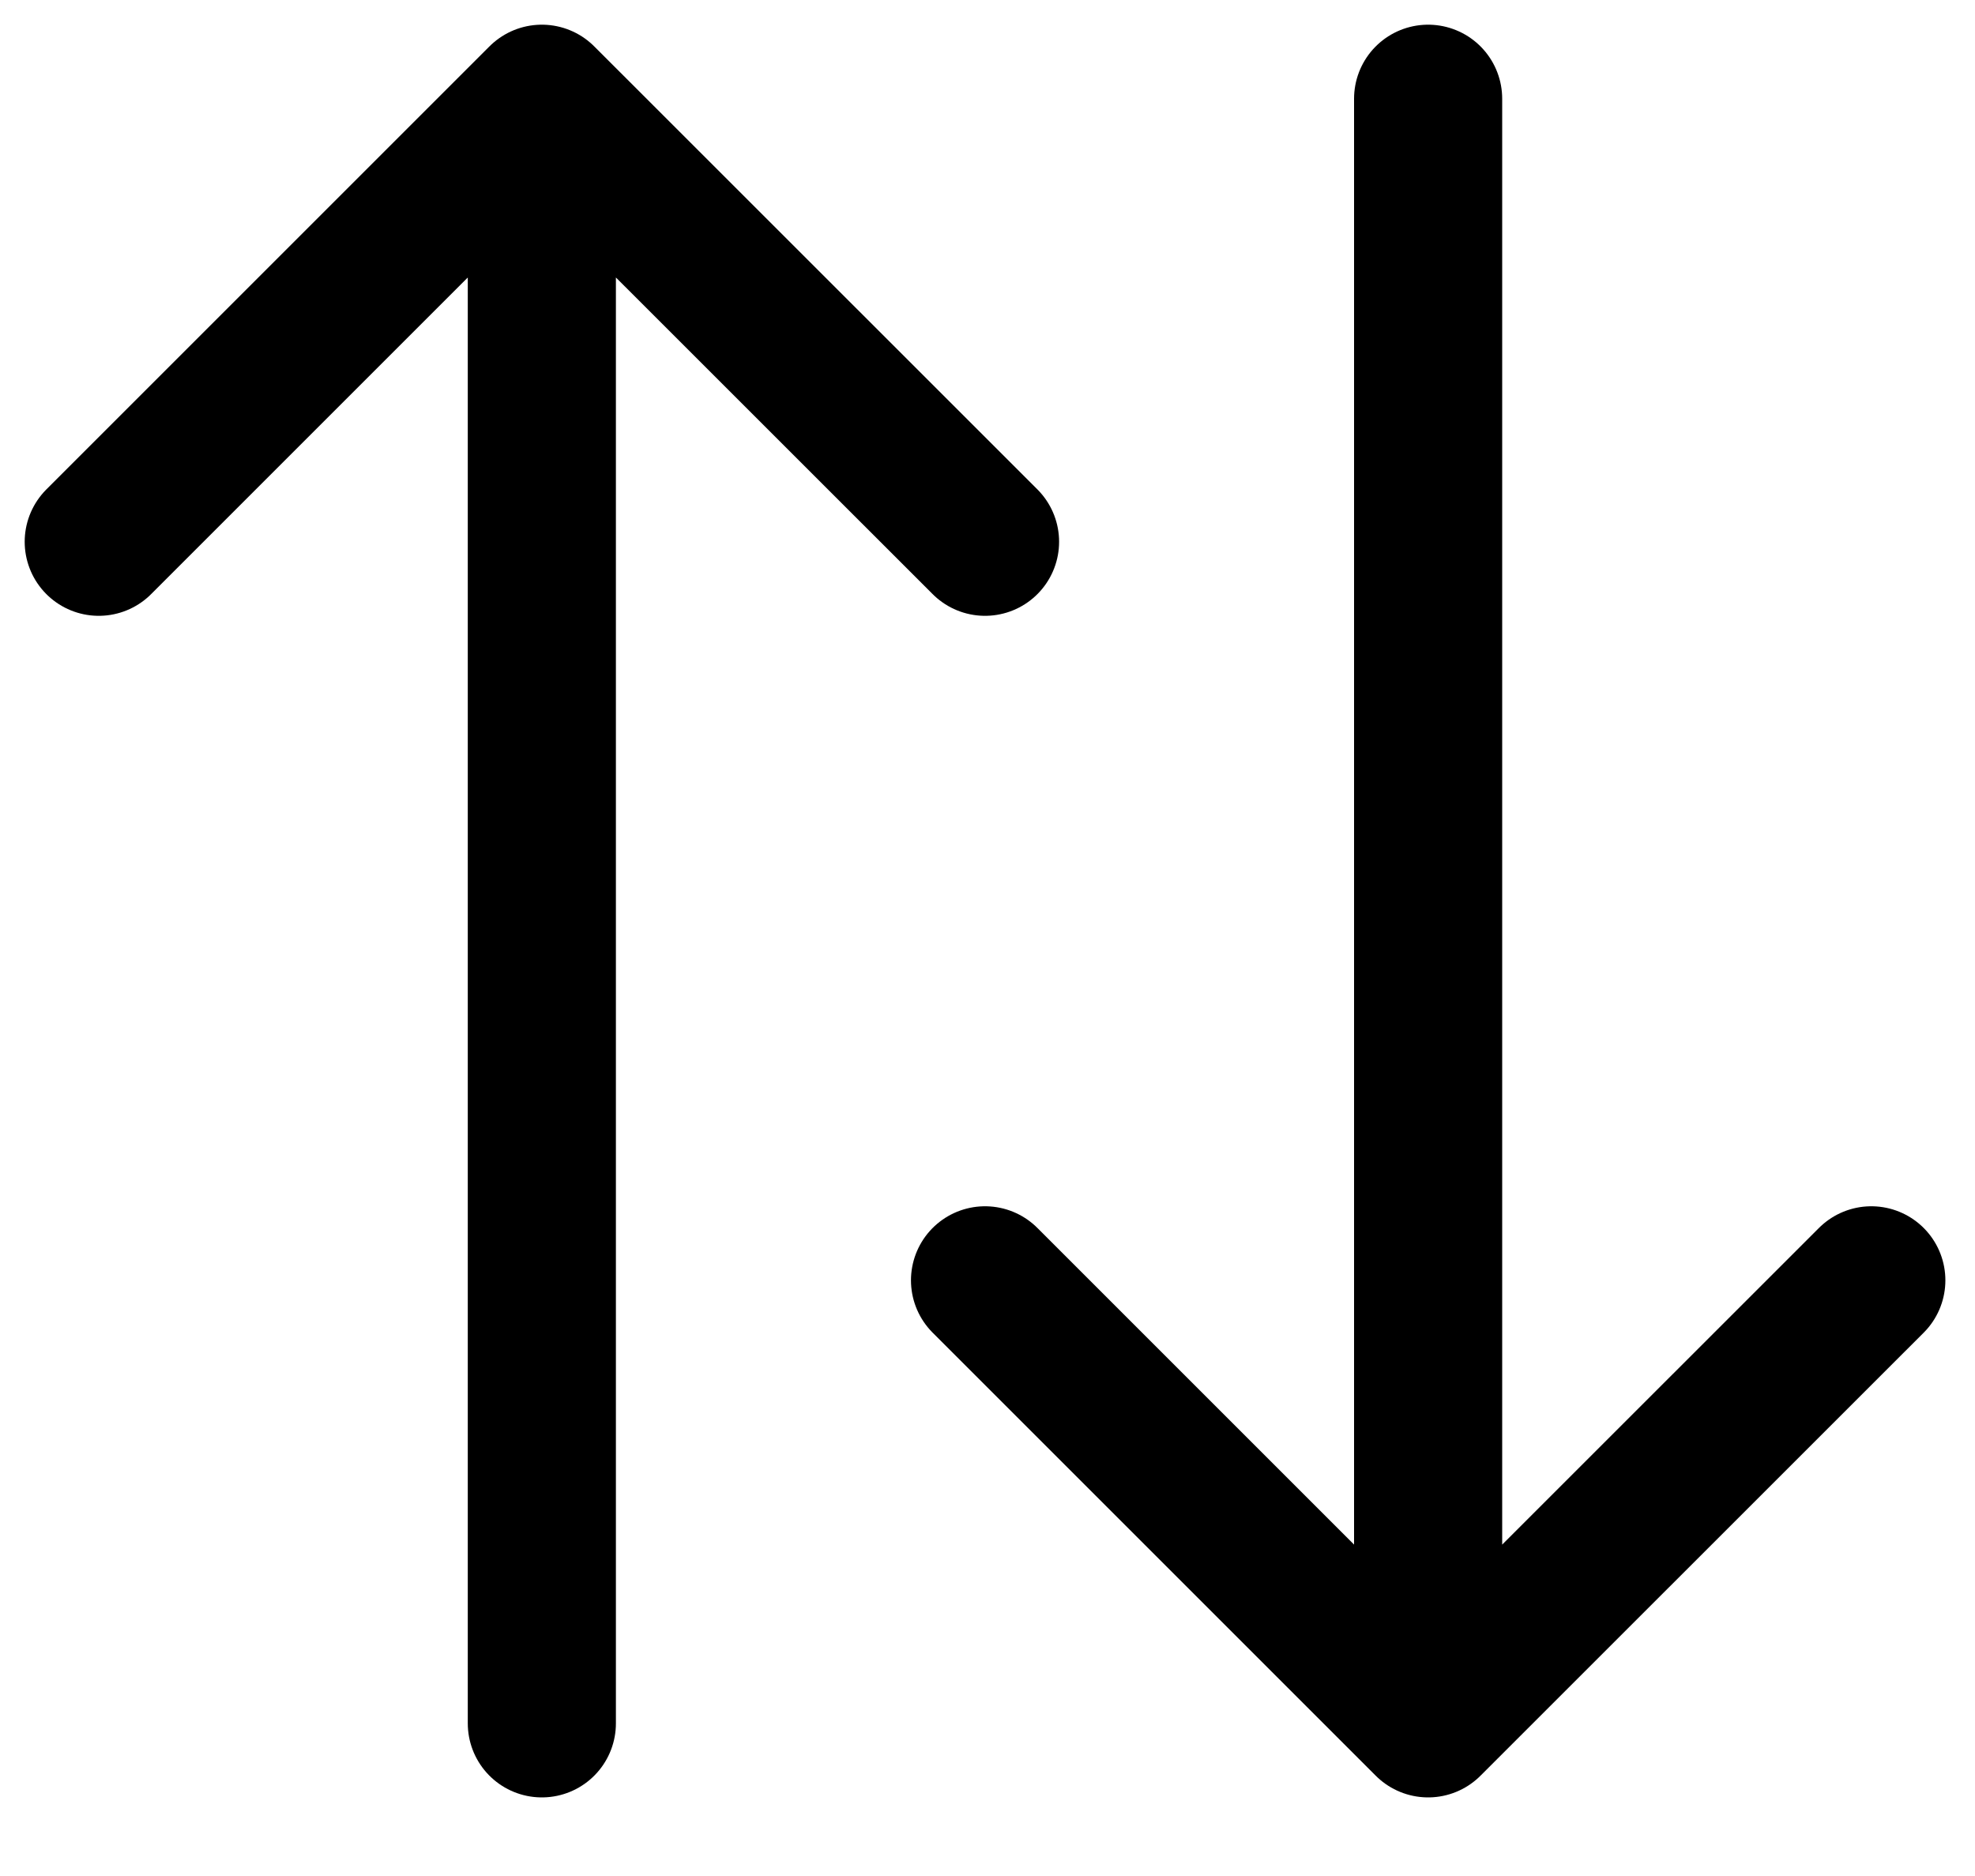
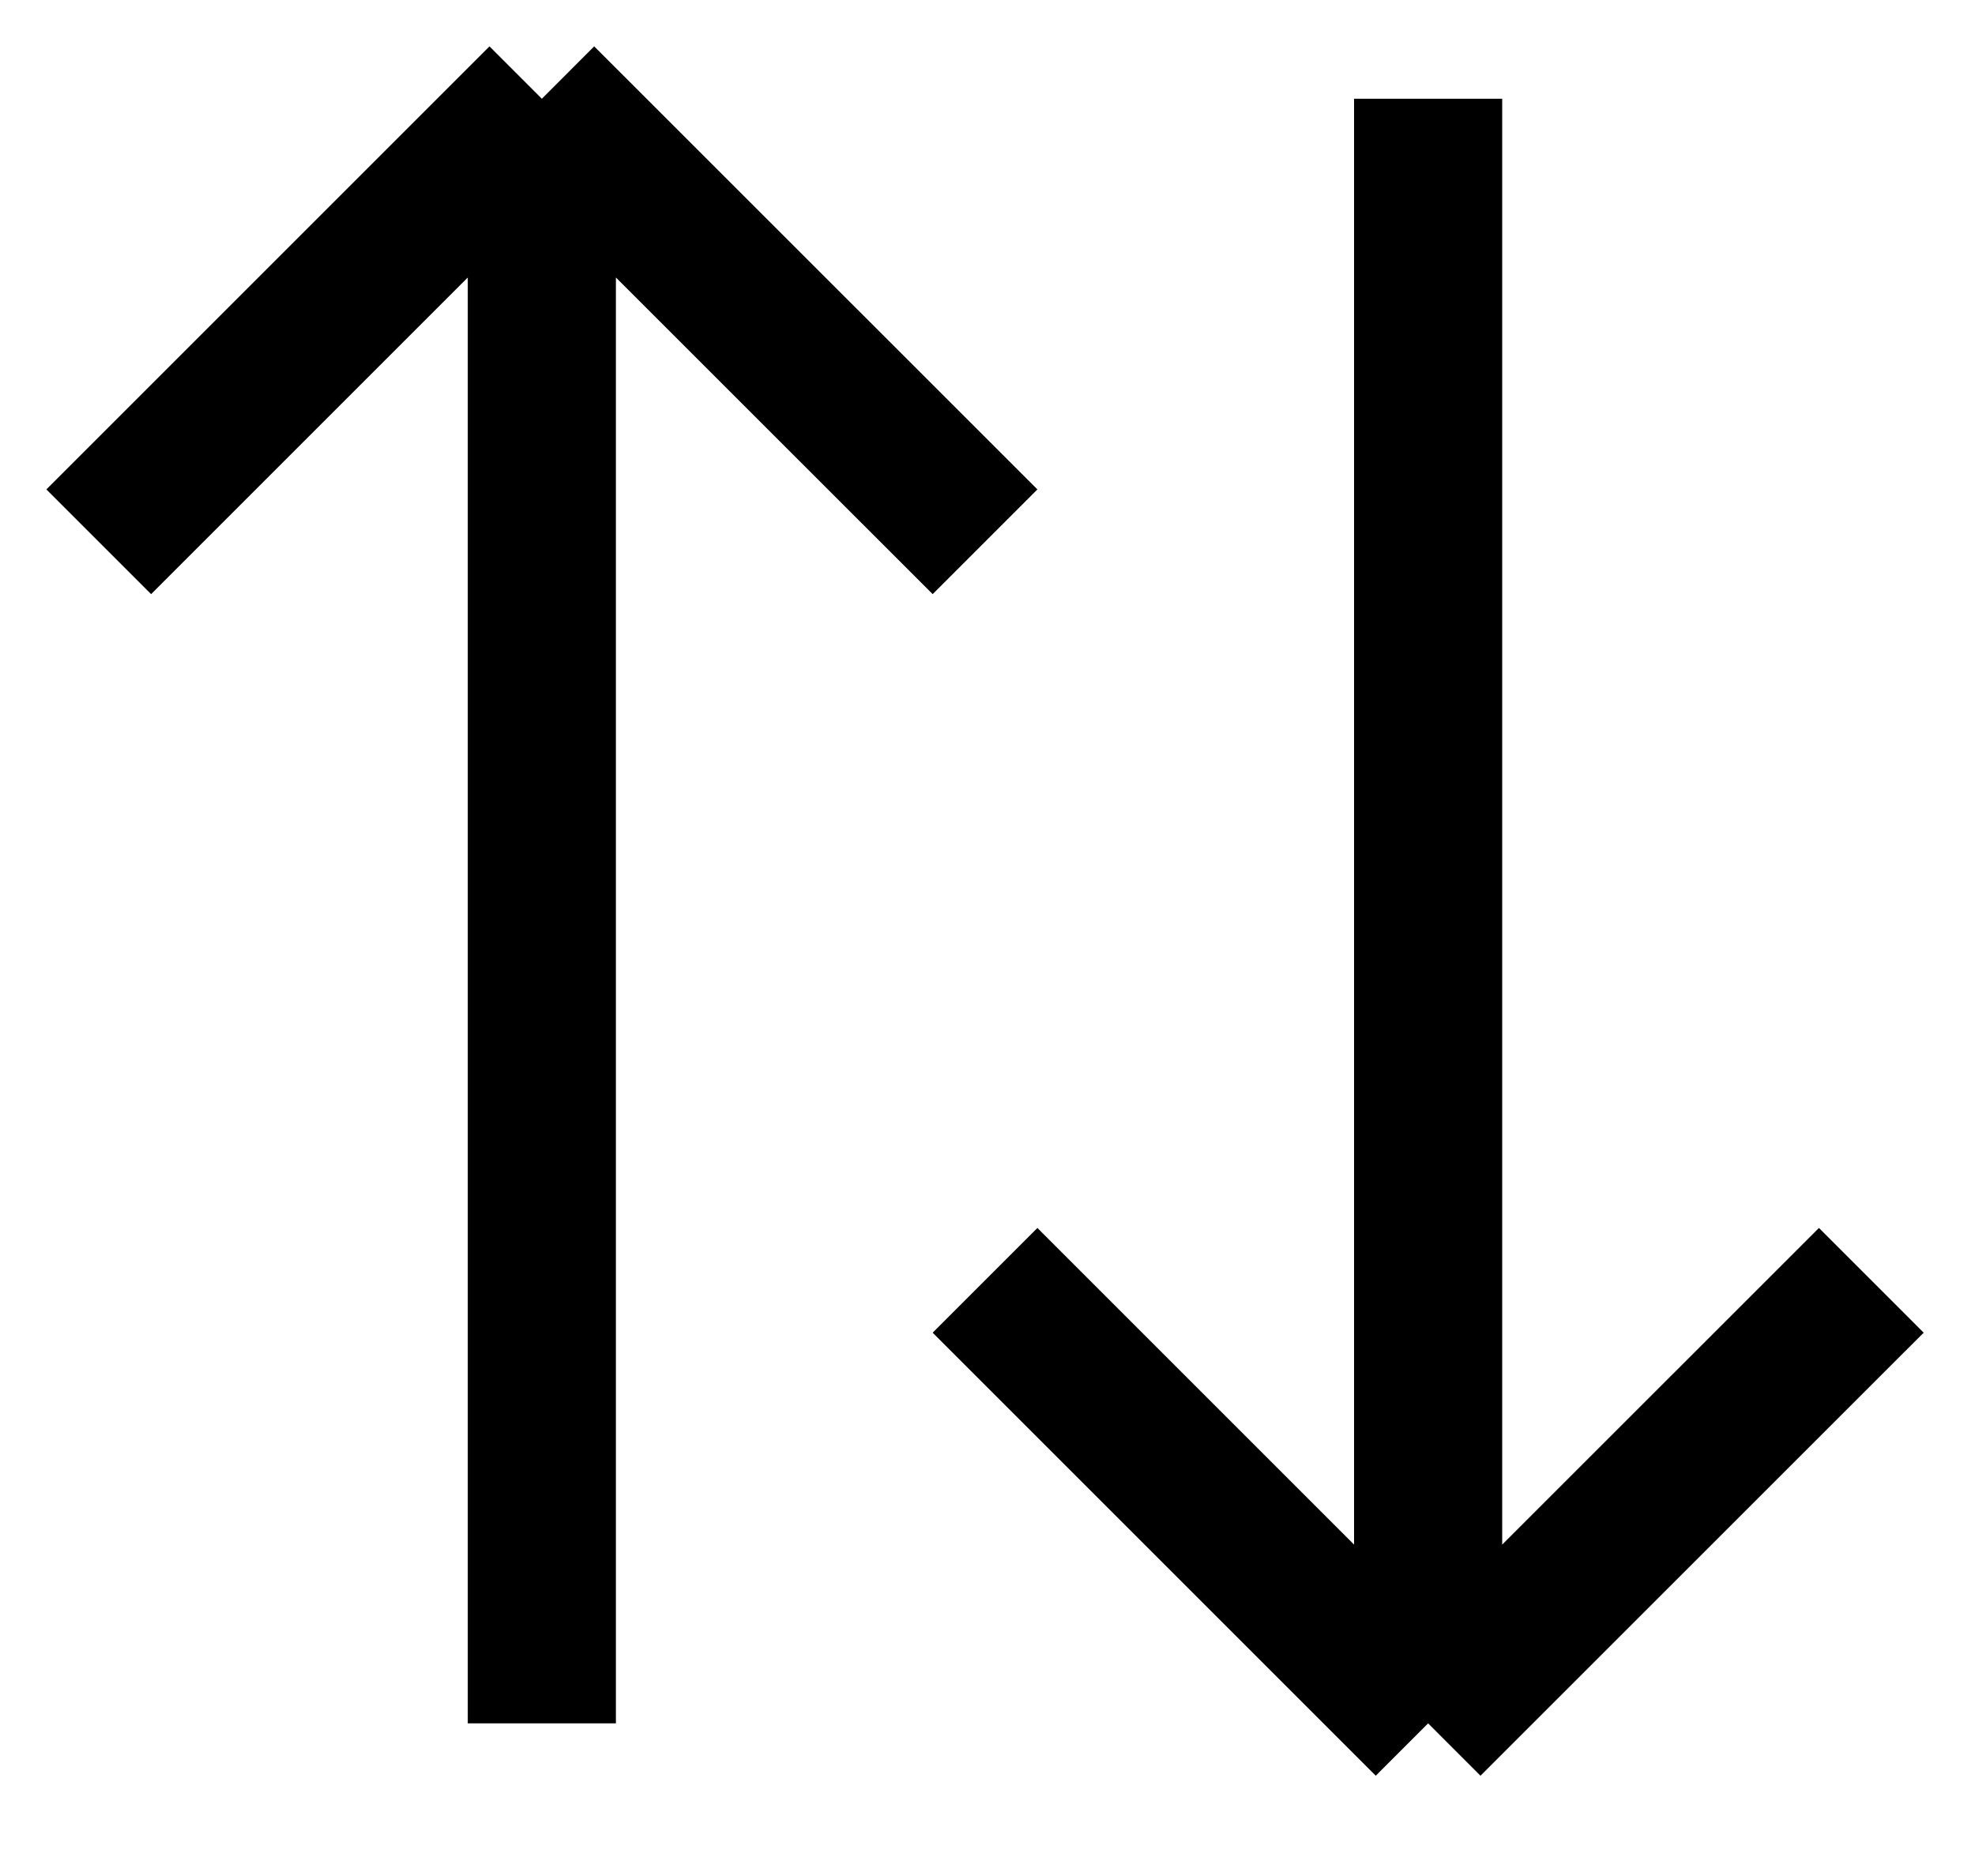
<svg xmlns="http://www.w3.org/2000/svg" width="20" height="19" viewBox="0 0 20 19" fill="none">
-   <path d="M5.487 17.454V1M5.487 1L1 5.487M5.487 1L9.975 5.487" stroke="black" stroke-width="1.5" stroke-linecap="round" stroke-linejoin="round" />
-   <path d="M14.462 1L14.462 17.454M14.462 17.454L18.95 12.967M14.462 17.454L9.975 12.967" stroke="black" stroke-width="1.5" stroke-linecap="round" stroke-linejoin="round" />
+   <path d="M5.487 17.454V1M5.487 1L1 5.487M5.487 1L9.975 5.487" stroke="black" stroke-width="1.5" strokeLinecap="round" stroke-linejoin="round" />
+   <path d="M14.462 1L14.462 17.454M14.462 17.454L18.95 12.967M14.462 17.454L9.975 12.967" stroke="black" stroke-width="1.5" strokeLinecap="round" stroke-linejoin="round" />
</svg>
